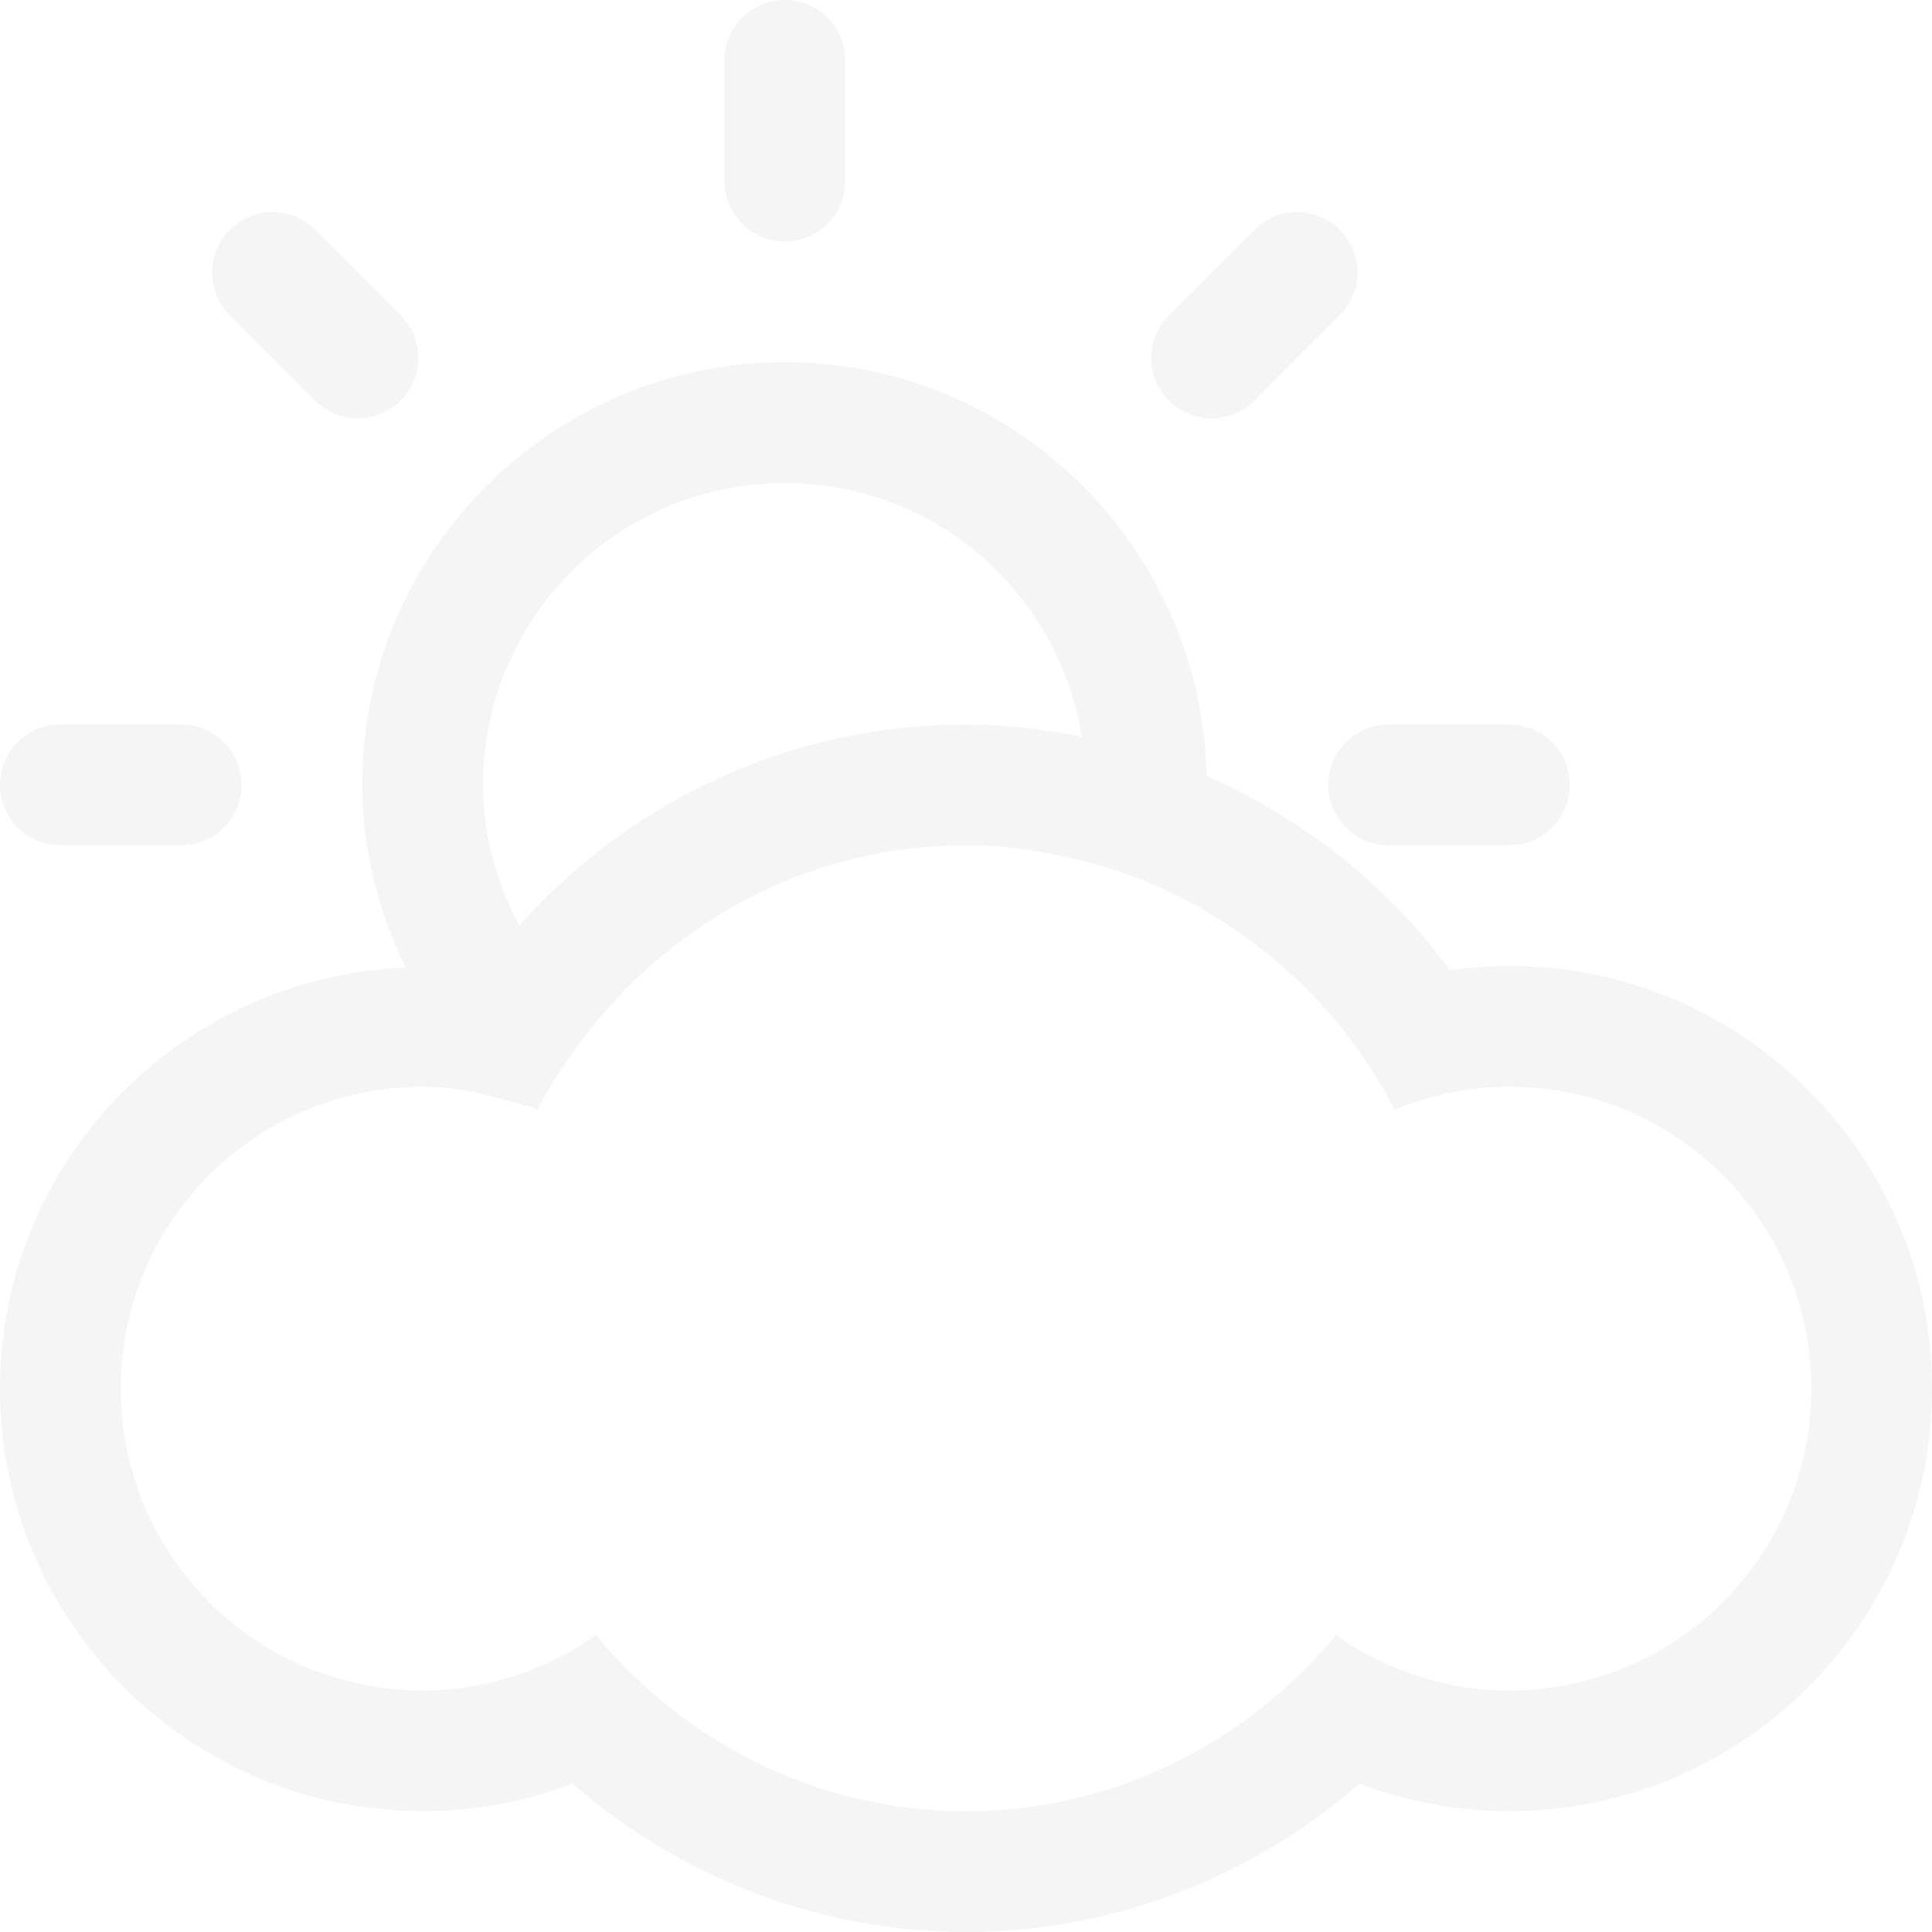
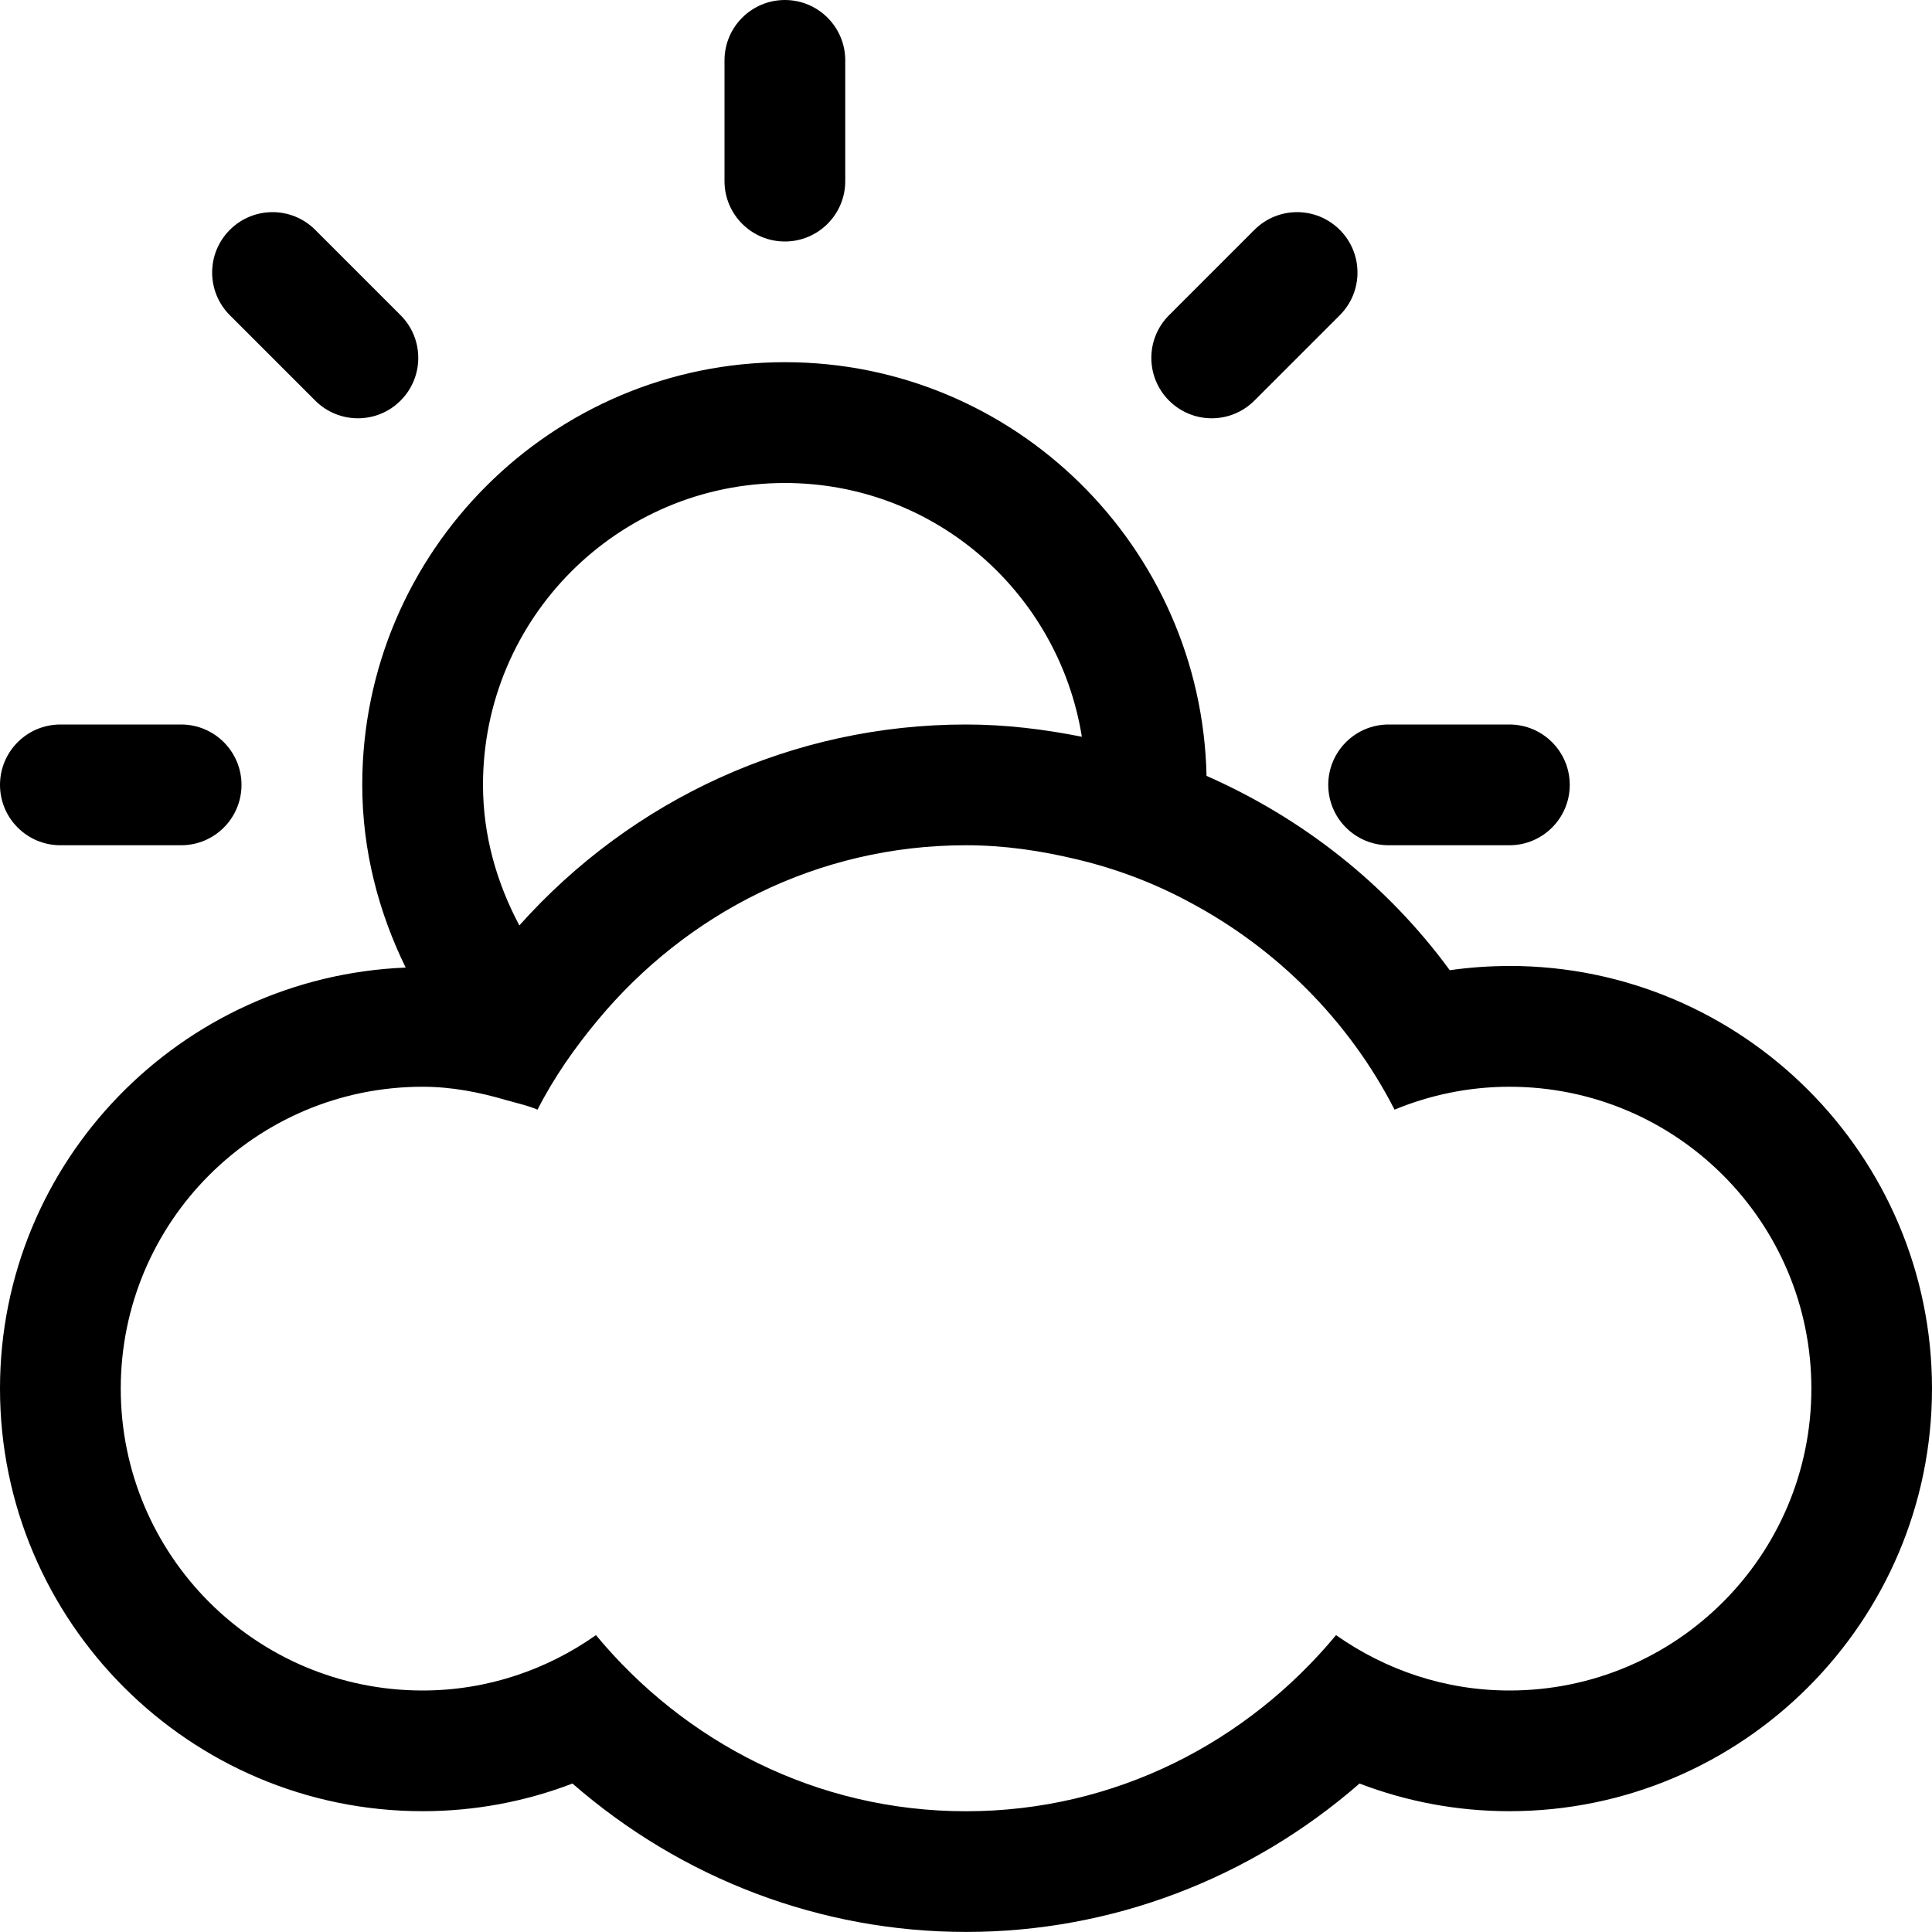
- <svg xmlns="http://www.w3.org/2000/svg" version="1.1" fill="#f5f5f5" viewBox="0 0 32 32">
+ <svg xmlns="http://www.w3.org/2000/svg" version="1.1" fill="#000000" viewBox="0 0 32 32">
  <path d="M13 4c0.552 0 1-0.448 1-1v-2c0-0.552-0.448-1-1-1s-1 0.448-1 1v2c0 0.552 0.448 1 1 1zM20.777 6.635l1.414-1.414c0.391-0.391 0.391-1.023 0-1.414s-1.023-0.391-1.414 0l-1.414 1.414c-0.391 0.391-0.391 1.023 0 1.414s1.023 0.391 1.414 0zM1 14h2c0.552 0 1-0.448 1-1s-0.448-1-1-1h-2c-0.552 0-1 0.448-1 1s0.448 1 1 1zM22 13c0 0.552 0.448 1 1 1h2c0.552 0 1-0.448 1-1s-0.448-1-1-1h-2c-0.552 0-1 0.448-1 1zM5.221 6.635c0.391 0.391 1.024 0.391 1.414 0s0.391-1.023 0-1.414l-1.414-1.414c-0.391-0.391-1.023-0.391-1.414 0s-0.391 1.023 0 1.414l1.414 1.414zM25 16c-0.332 0-0.66 0.023-0.987 0.070-1.048-1.43-2.445-2.521-4.029-3.219-0.081-3.789-3.176-6.852-6.984-6.852-3.859 0-7 3.141-7 7 0 1.090 0.271 2.109 0.719 3.027-3.727 0.152-6.719 3.211-6.719 6.973 0 3.859 3.141 7 7 7 0.856 0 1.693-0.156 2.482-0.458 1.81 1.578 4.112 2.458 6.518 2.458 2.409 0 4.708-0.88 6.518-2.458 0.789 0.302 1.626 0.458 2.482 0.458 3.859 0 7-3.141 7-7s-3.141-7-7-7zM13 8c2.488 0 4.535 1.823 4.919 4.203-0.626-0.125-1.266-0.203-1.919-0.203-2.871 0-5.531 1.238-7.398 3.328-0.371-0.698-0.602-1.482-0.602-2.328 0-2.762 2.238-5 5-5zM25 28c-1.070 0-2.057-0.344-2.871-0.917-1.467 1.768-3.652 2.917-6.129 2.917s-4.662-1.148-6.129-2.917c-0.813 0.573-1.801 0.917-2.871 0.917-2.762 0-5-2.238-5-5s2.238-5 5-5c0.484 0 0.941 0.091 1.383 0.221 0.176 0.049 0.354 0.089 0.52 0.158 0.273-0.535 0.617-1.025 0.999-1.484 1.461-1.758 3.634-2.895 6.099-2.895 0.633 0 1.24 0.091 1.828 0.232 0.66 0.156 1.284 0.393 1.865 0.706 1.456 0.773 2.651 1.971 3.404 3.441 0.587-0.242 1.229-0.379 1.904-0.379 2.762 0 5 2.238 5 5s-2.238 5-5 5z" />
</svg>
